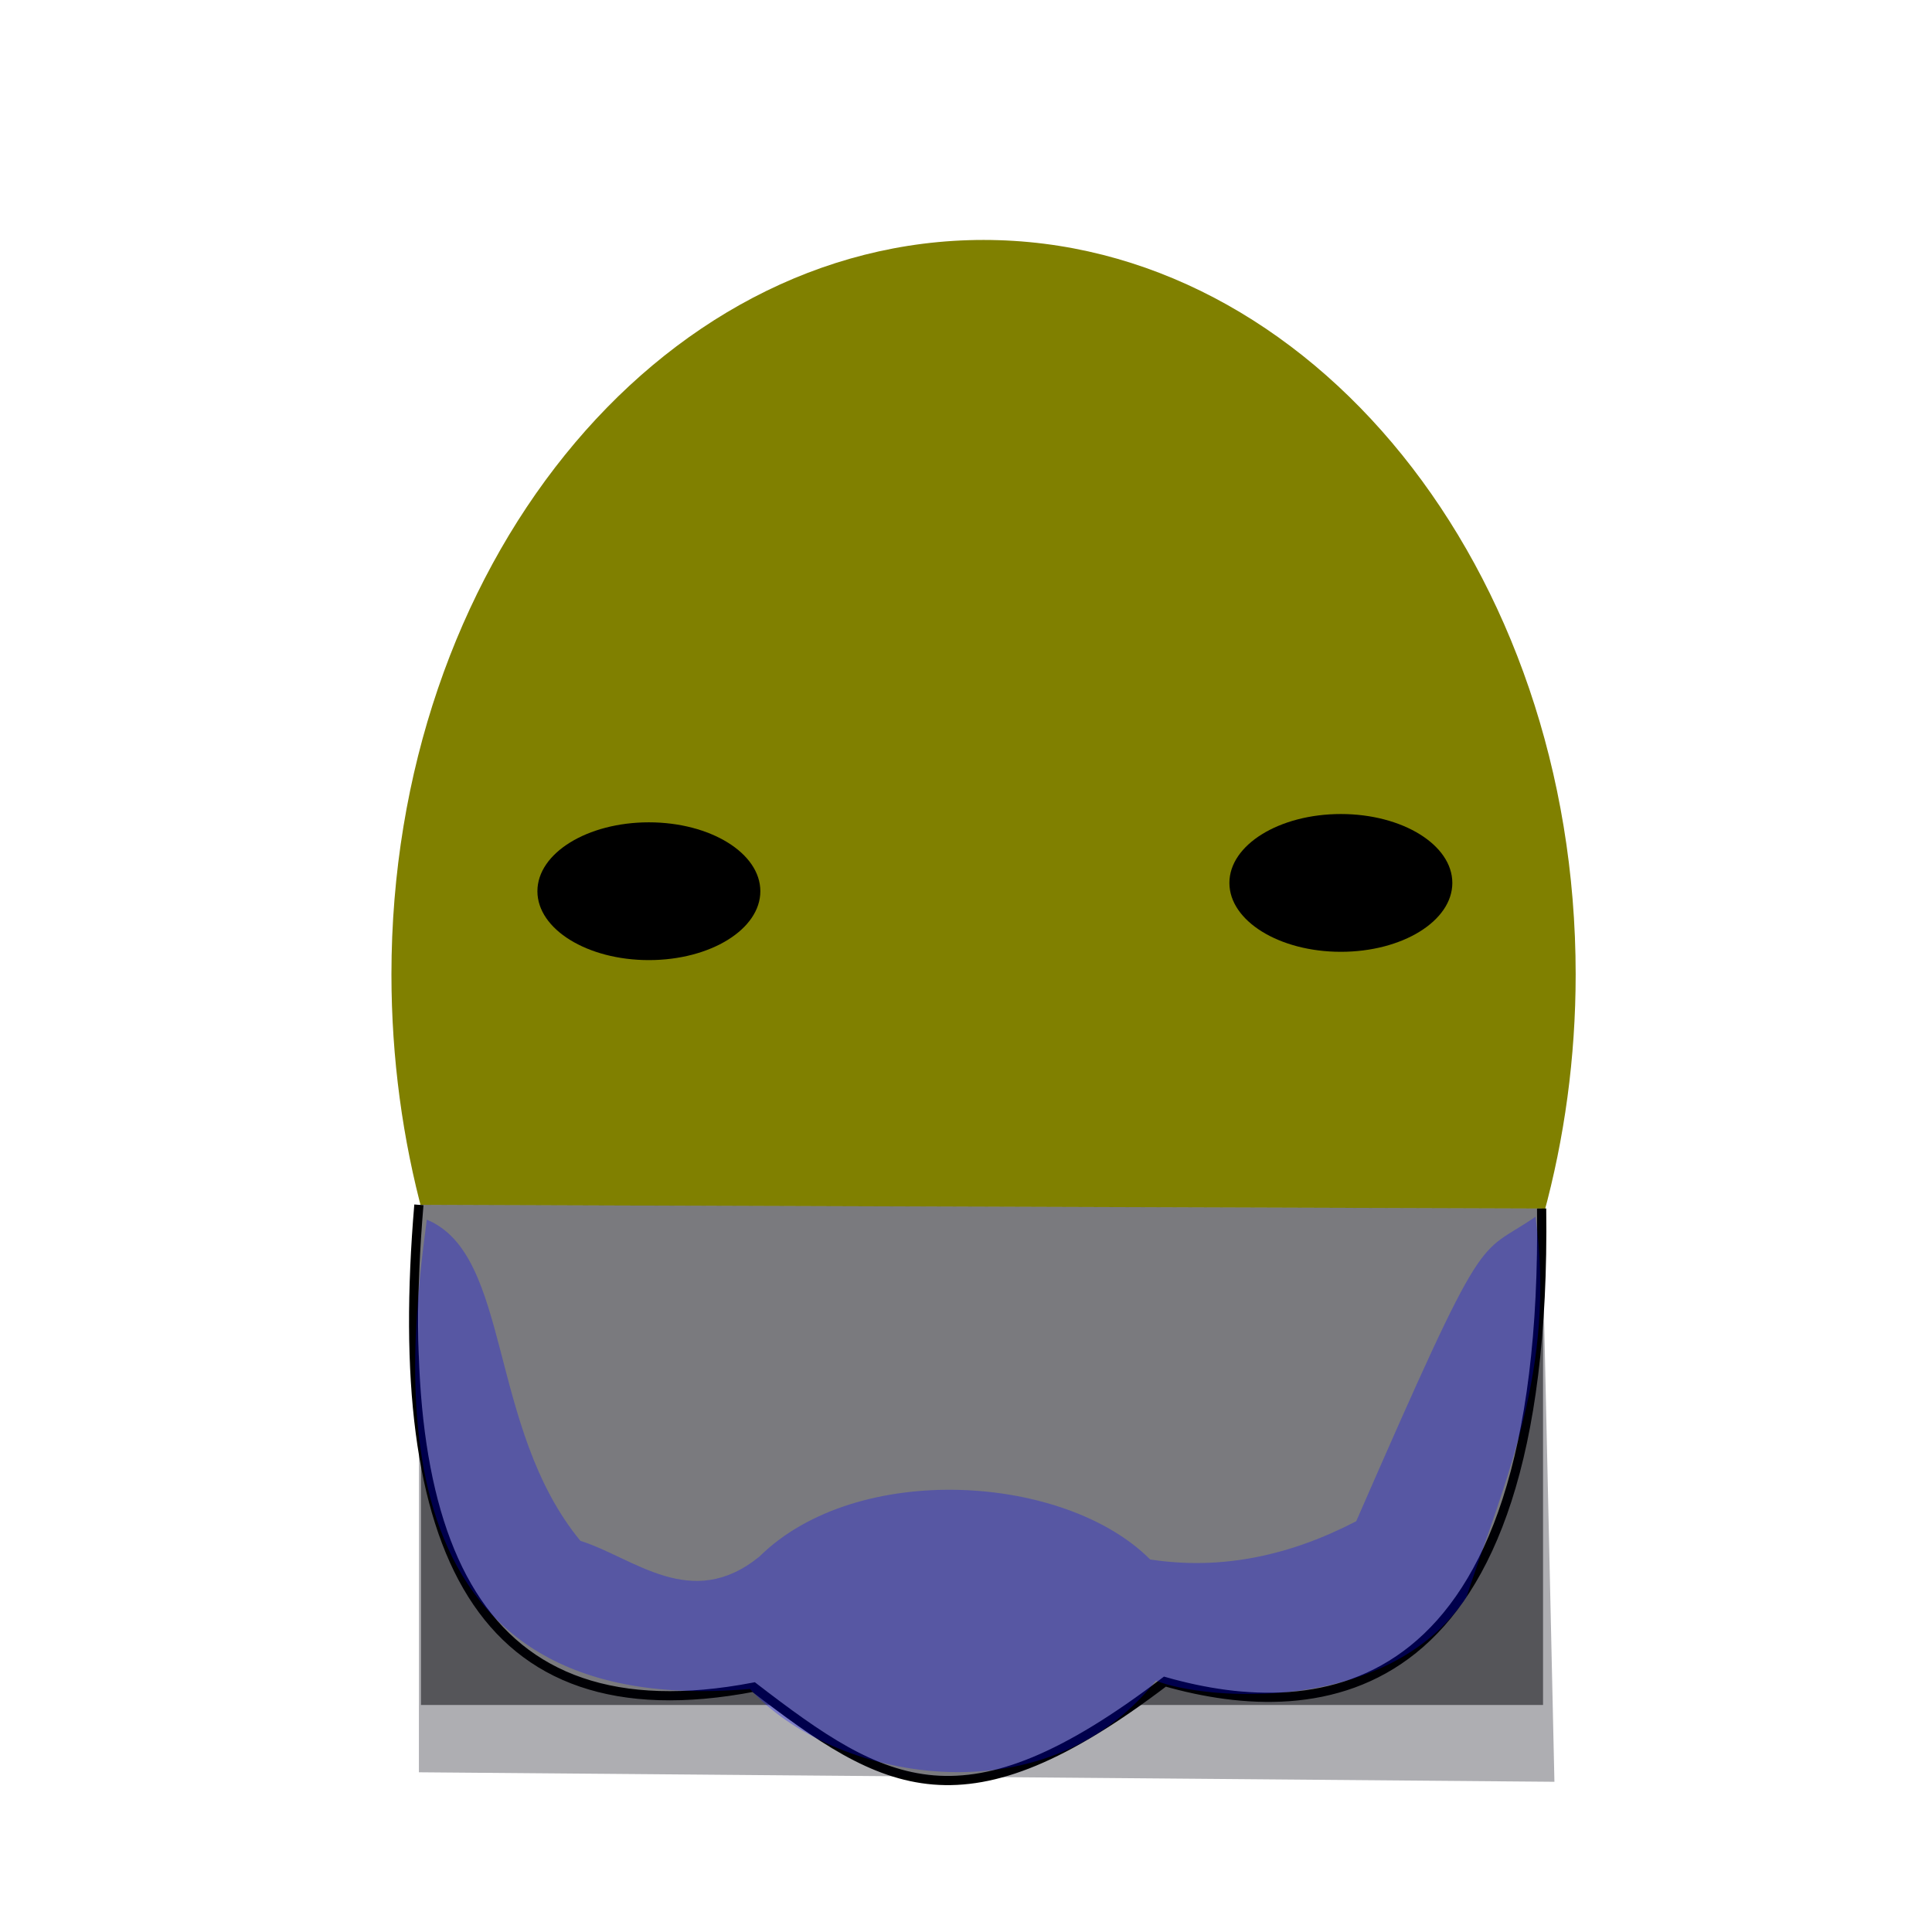
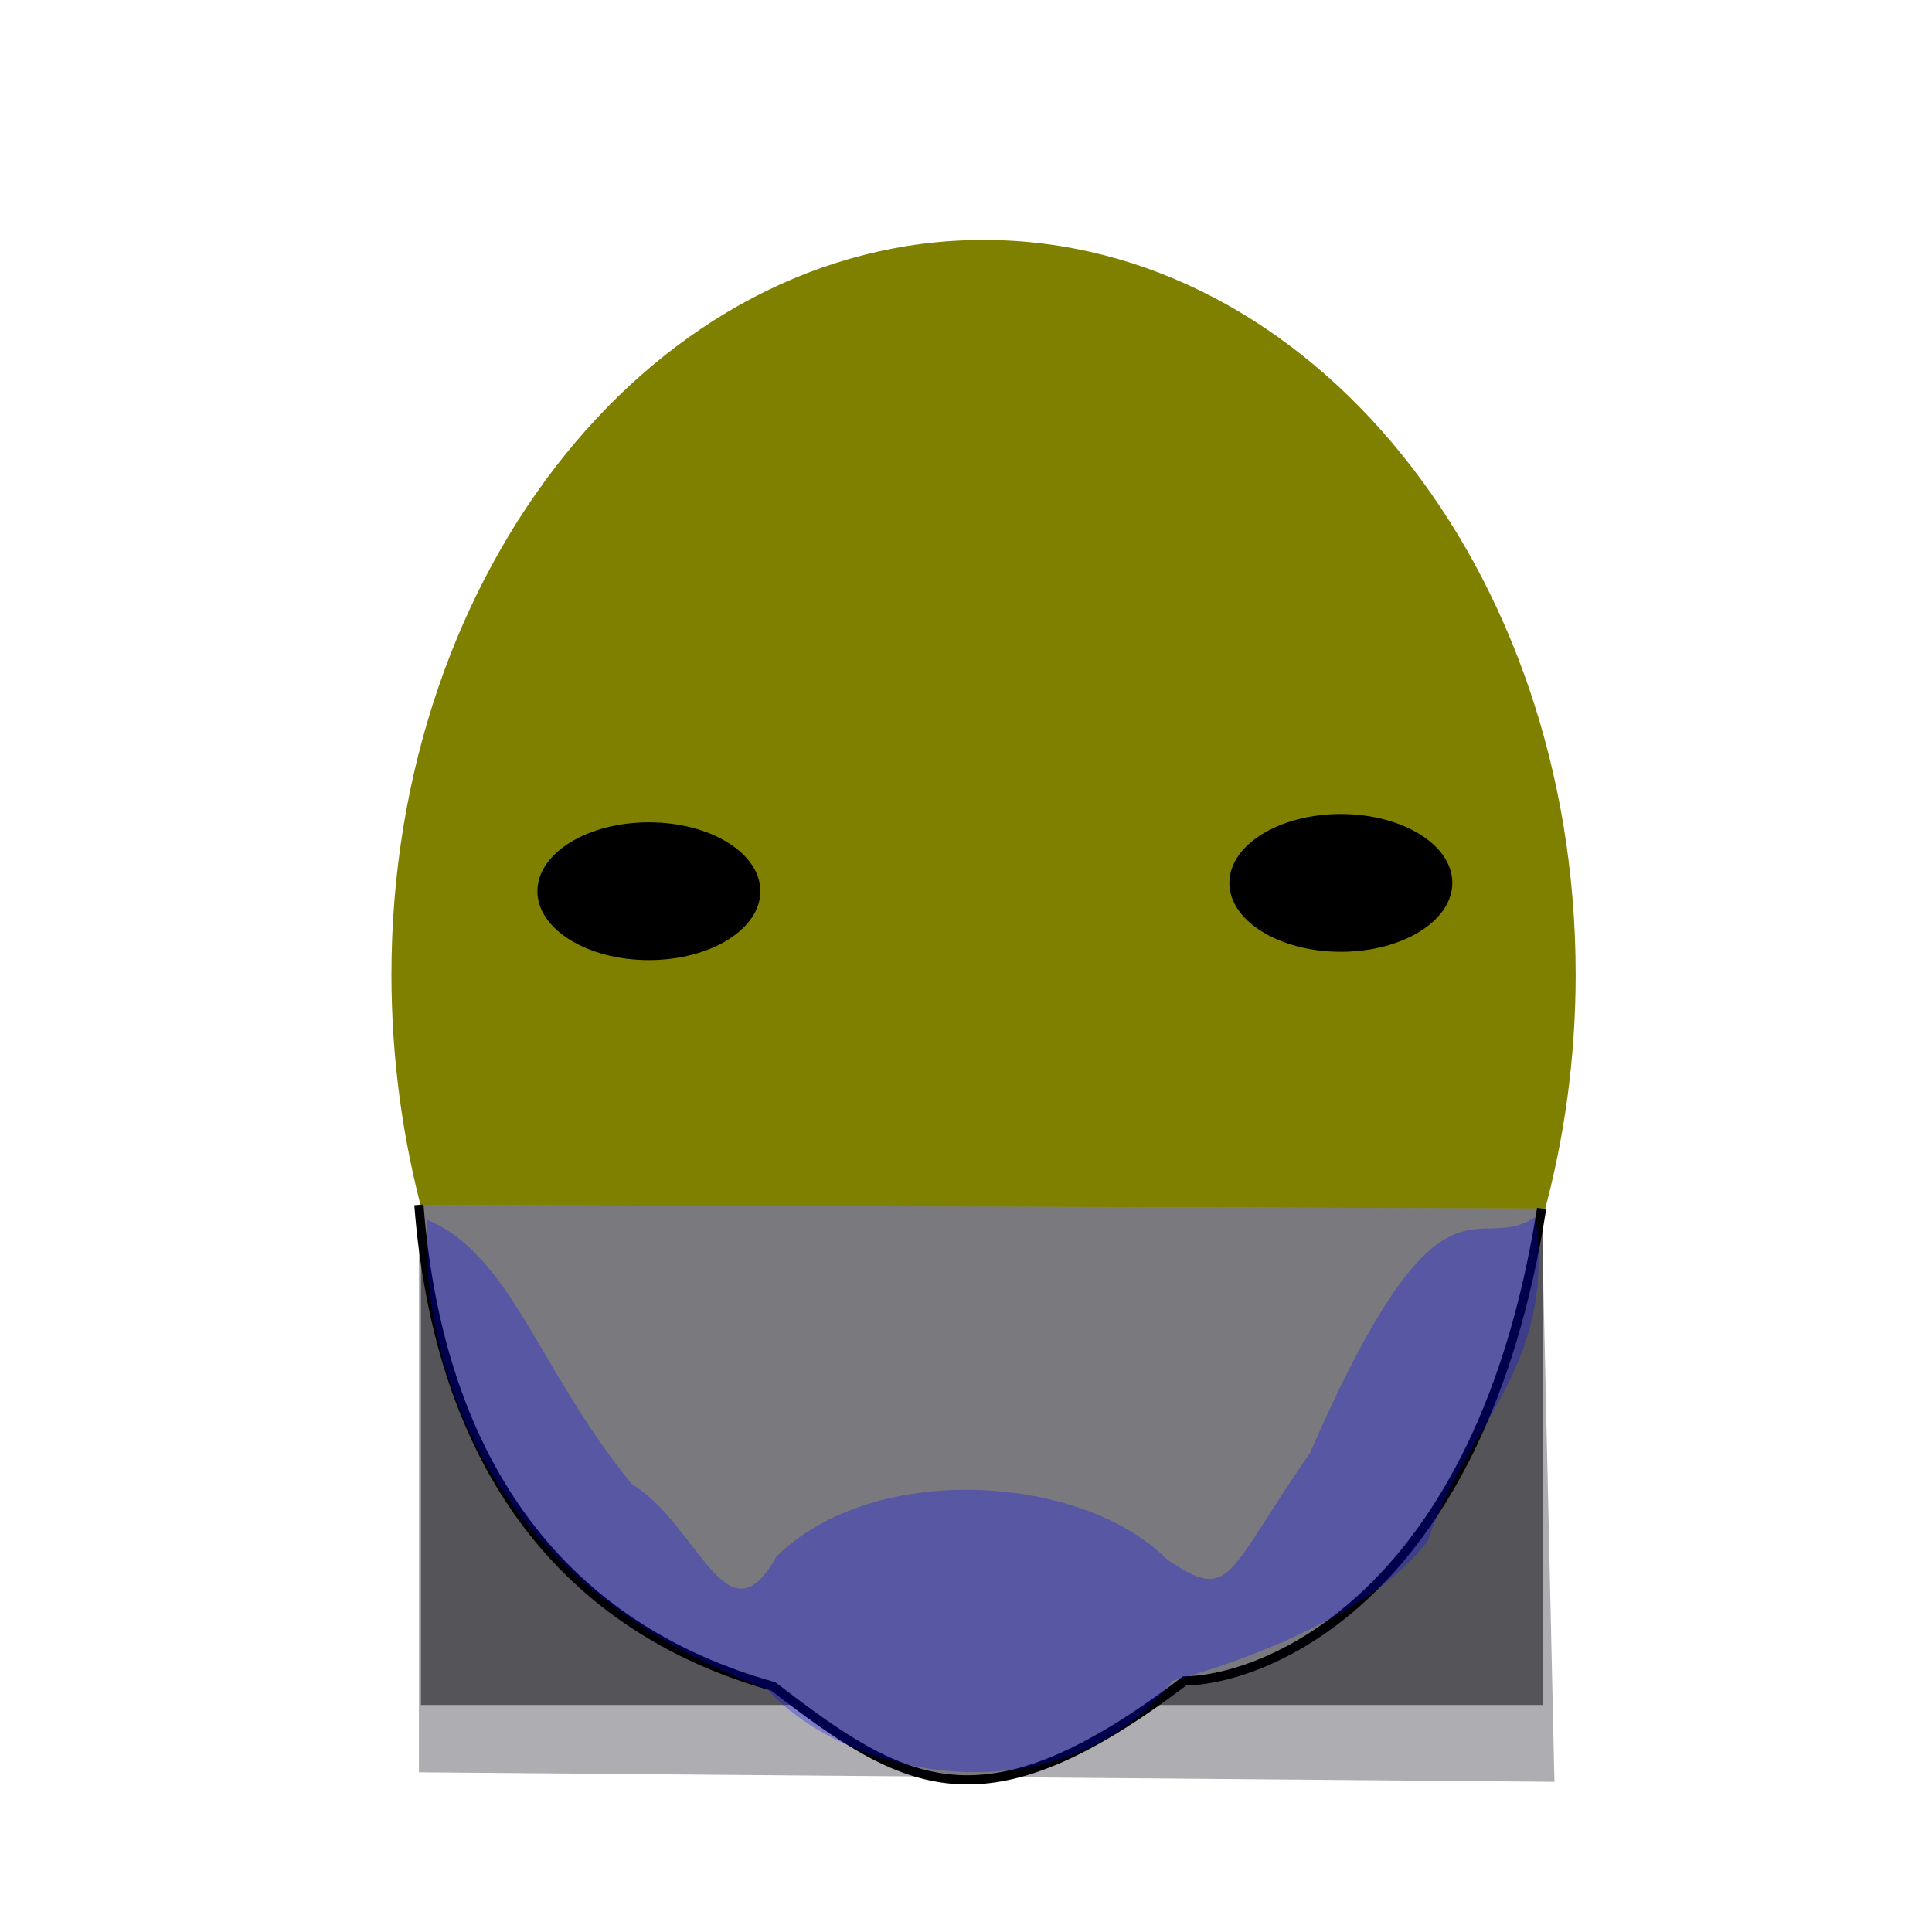
- <svg xmlns="http://www.w3.org/2000/svg" id="svg707" version="1.1" viewBox="0 0 210 210" height="210mm" width="210mm">
+ <svg xmlns="http://www.w3.org/2000/svg" width="210mm" height="210mm" viewBox="0 0 210 210" version="1.1" id="svg707">
  <defs id="defs701" />
  <style id="style4623">
  .skin_color { fill: #b3b3b3 !important; }
  .skin_color_outline { stroke: black !important; }
     .hair_color {
         fill: blue !important;
     }
     .hair_color_outline {
         stroke: black !important;
     }
  </style>
-   <g style="display:inline" id="layer7">
-     <path id="path10811" d="m 171.268,105.914 c 0,9.055 -1.224,17.842 -3.478,26.091 -8.719,31.915 -28.818,15.925 -57.063,15.925 -28.202,0 -56.065,16.063 -64.708,-15.78 -2.25,-8.29 -3.471,-17.128 -3.471,-26.236 -3e-6,-44.091 28.815,-79.833 64.36,-79.833 35.545,-3e-6 64.36,35.742 64.36,79.833" style="fill:#808000;stroke-width:0.265" />
-     <ellipse ry="7.488" rx="12.116" cy="96.871" cx="70.53" id="path10813" style="stroke-width:0.265" />
-     <ellipse ry="7.488" rx="12.116" cy="95.969" cx="145.746" id="path10813-1" style="display:inline;stroke-width:0.265" />
+   <g id="layer7" style="display:inline">
+     <path style="fill:#808000;stroke-width:0.265" d="m 171.268,105.914 c 0,9.055 -1.224,17.842 -3.478,26.091 -8.719,31.915 -28.818,15.925 -57.063,15.925 -28.202,0 -56.065,16.063 -64.708,-15.78 -2.25,-8.29 -3.471,-17.128 -3.471,-26.236 -3e-6,-44.091 28.815,-79.833 64.36,-79.833 35.545,-3e-6 64.36,35.742 64.36,79.833" id="path10811" />
+     <ellipse style="stroke-width:0.265" id="path10813" cx="70.53" cy="96.871" rx="12.116" ry="7.488" />
+     <ellipse style="display:inline;stroke-width:0.265" id="path10813-1" cx="145.746" cy="95.969" rx="12.116" ry="7.488" />
  </g>
-   <g style="display:inline;opacity:0.51" id="guide">
-     <rect y="131.843" x="45.756" height="53.481" width="121.965" id="rect259" style="fill-rule:evenodd;stroke-width:0.228" />
+   <g id="guide" style="display:inline;opacity:0.51">
+     <rect style="fill-rule:evenodd;stroke-width:0.228" id="rect259" width="121.965" height="53.481" x="45.756" y="131.843" />
  </g>
-   <g style="display:inline;opacity:0.998" id="contents">
-     <path class="skin_color skin_color_outline" id="path243" d="m 45.532,130.962 c -3.155,37.31 6.468,58.138 36.391,52.423 14.377,11.061 22.843,16.038 44.697,-0.598 16.648,4.734 41.657,3.059 40.948,-51.425" />
-     <path style="display:inline;vector-effect:none;fill:#00000f;fill-opacity:0.32;stroke-width:0.265" d="m 45.533,130.96 122.037,0.401 1.389,62.311 -123.426,-1.032 z" id="guide_beard" />
-     <g id="option_stubble" style="opacity:0.287">
-       <path class="hair_color" id="path1310" d="m 46.392,132.568 c -2.009,15.253 -6.819,54.622 35.128,51.015 8.917,9.883 31.948,14.4 44.117,-0.902 5.25,2.12 25.231,3.762 33.739,-9.042 4.265,-12.852 9.769,-24.873 7.527,-41.388 -6.487,4.495 -5.077,0.088 -19.49,33.101 -7.186,3.73 -14.622,5.349 -22.394,4.156 -9.256,-9.299 -31.884,-10.766 -42.479,-0.31 -7.414,6.023 -13.639,0.113 -19.454,-1.717 -10.133,-12.322 -7.453,-31.076 -16.695,-34.912 z" />
+   <g id="contents" style="display:inline;opacity:0.998">
+     <path d="m 45.532,130.962 c 2.227,28.723 16.115,46.08 38.528,52.347 14.377,11.061 22.843,16.038 44.697,-0.598 8.713,-0.099 32.151,-9.051 38.811,-51.349" id="path243" class="skin_color skin_color_outline" />
+     <path id="guide_beard" d="m 45.533,130.96 122.037,0.401 1.389,62.311 -123.426,-1.032 z" style="display:inline;vector-effect:none;fill:#00000f;fill-opacity:0.32;stroke-width:0.265" />
+     <g style="opacity:0.287" id="option_stubble">
+       <path d="m 46.392,132.568 c -0.527,12.538 3.86,38.424 36.97,51.015 8.917,9.883 31.948,14.4 44.117,-0.902 7.769,-2.138 21.765,-7.202 27.77,-15.279 4.265,-12.852 13.895,-18.636 11.654,-35.151 -6.487,4.495 -10.087,-7.366 -24.5,25.648 -9.242,13.353 -8.528,16.351 -15.541,11.61 -9.256,-9.299 -31.884,-10.766 -42.479,-0.31 -5.36,9.674 -8.42,-3.45 -15.696,-7.878 -10.133,-12.322 -13.053,-24.915 -22.295,-28.752 z" id="path1310" class="hair_color" />
    </g>
  </g>
</svg>
